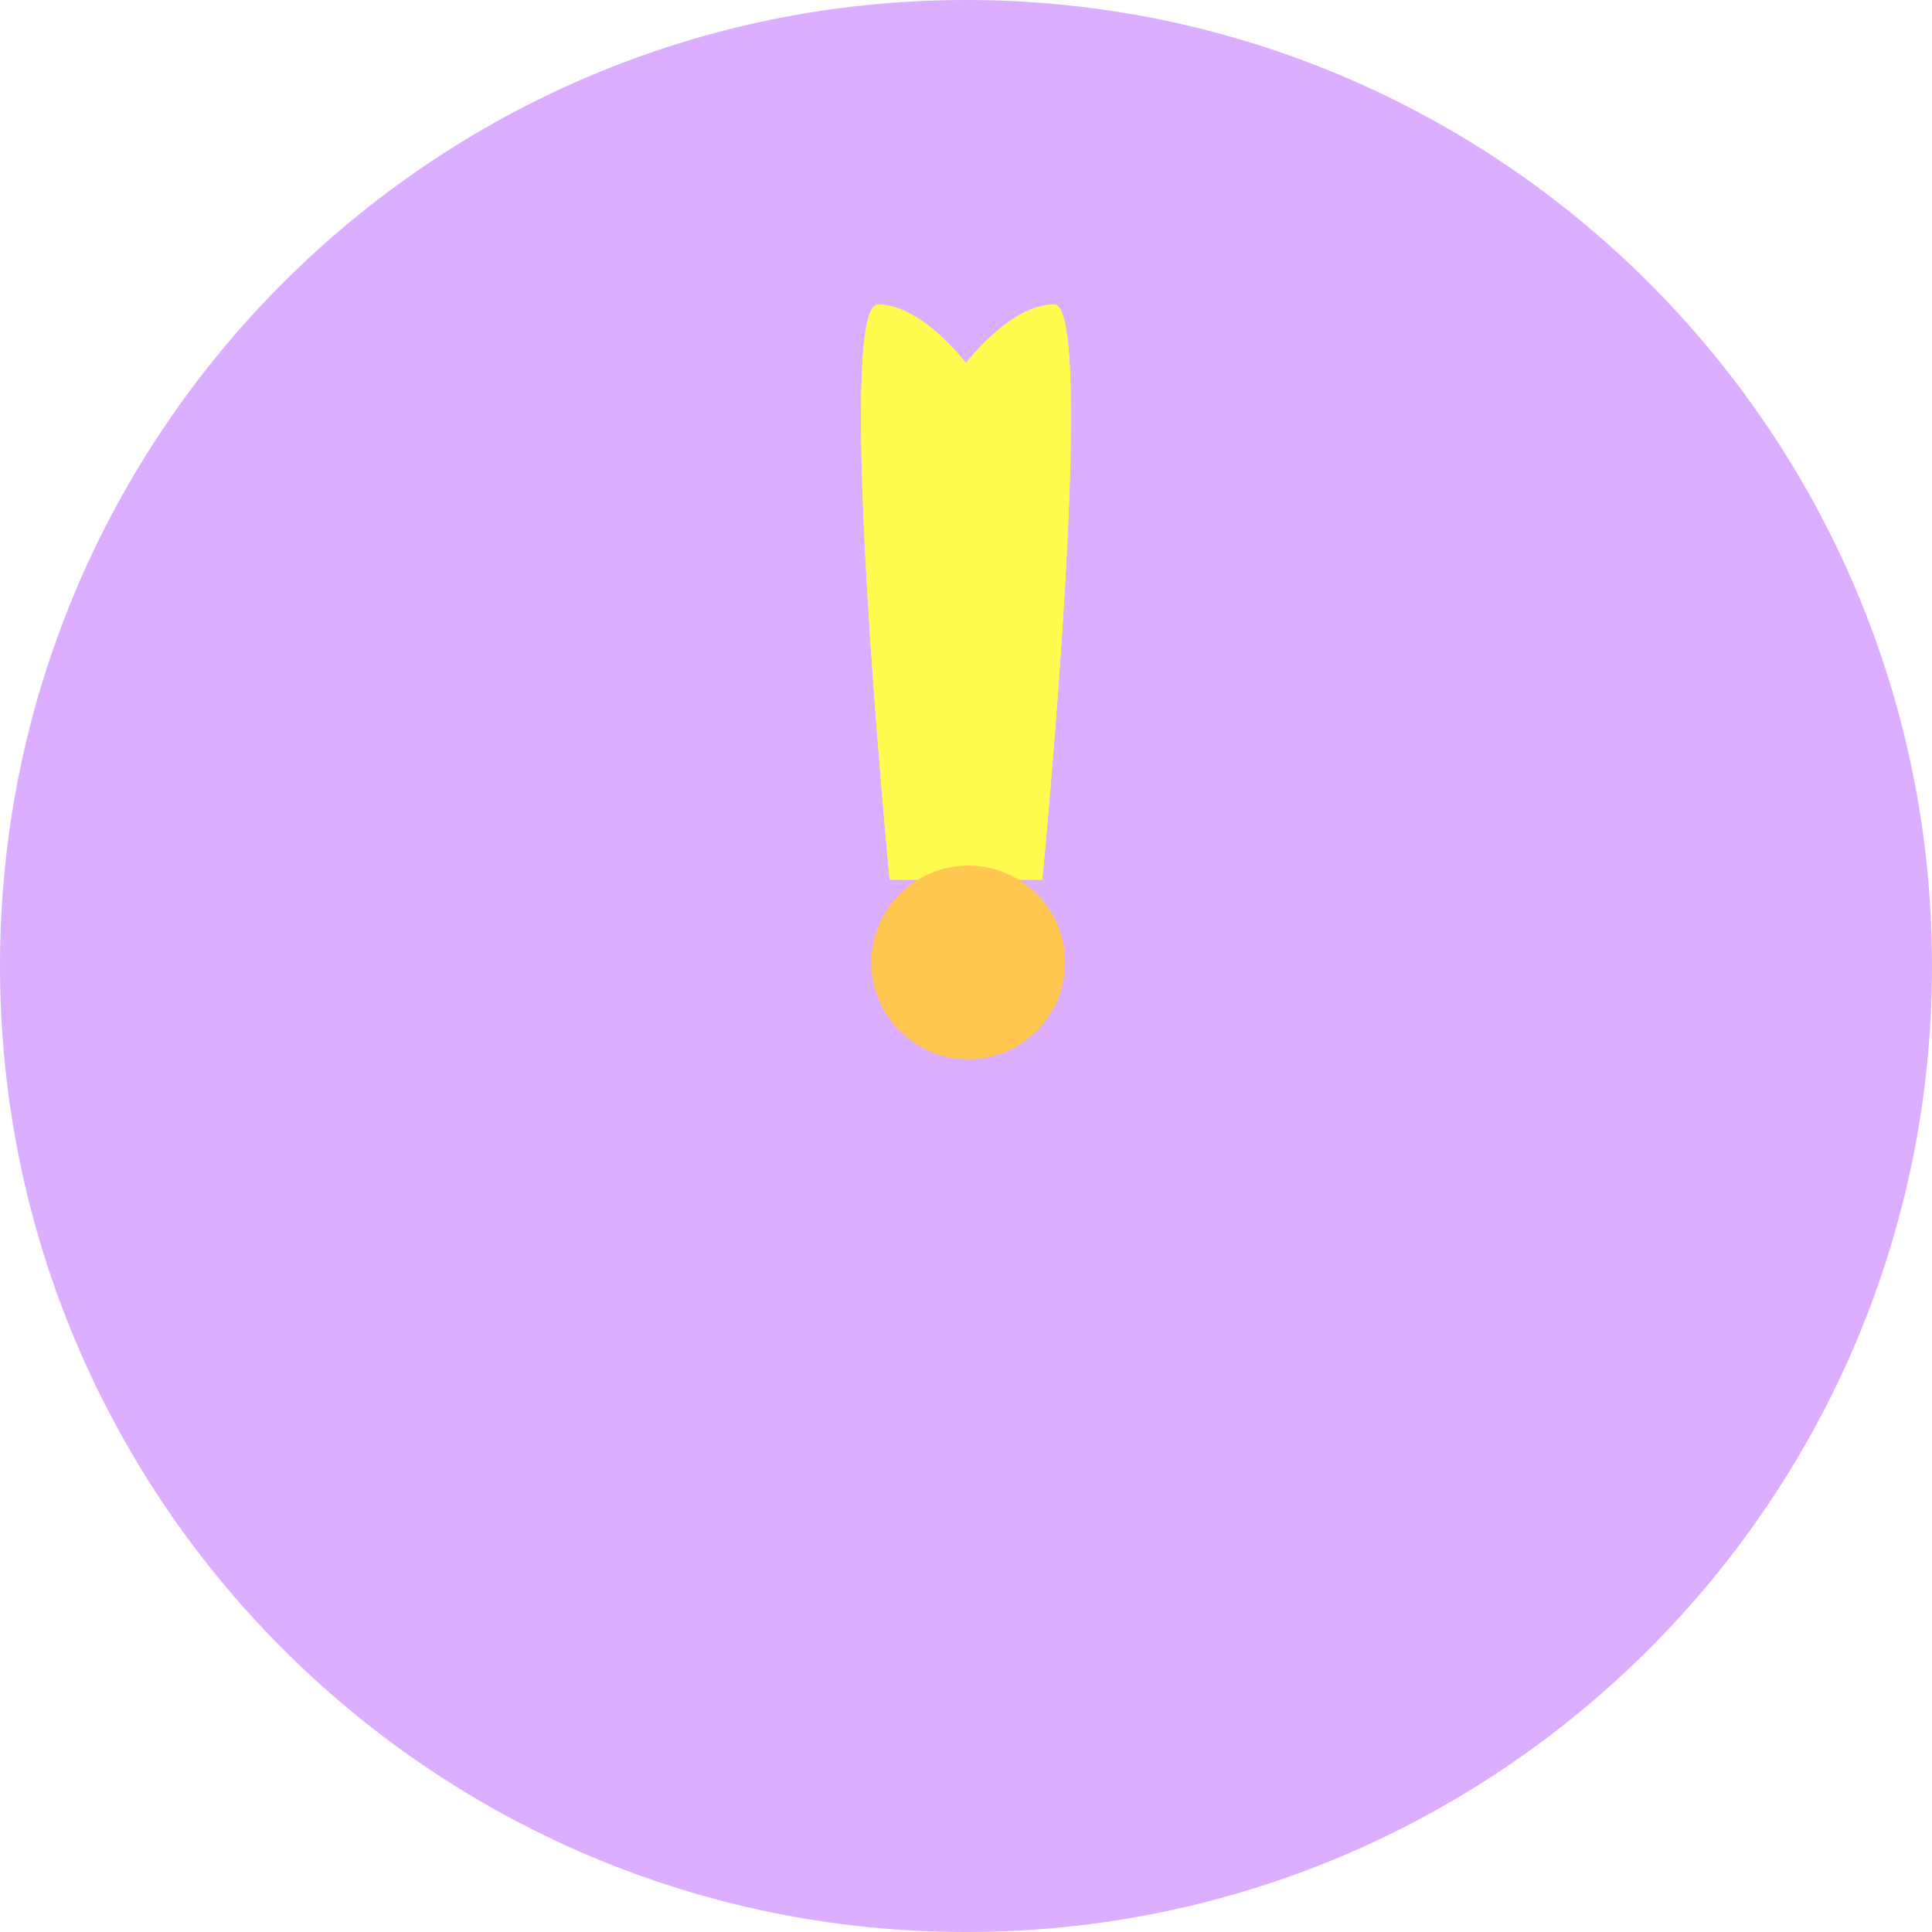
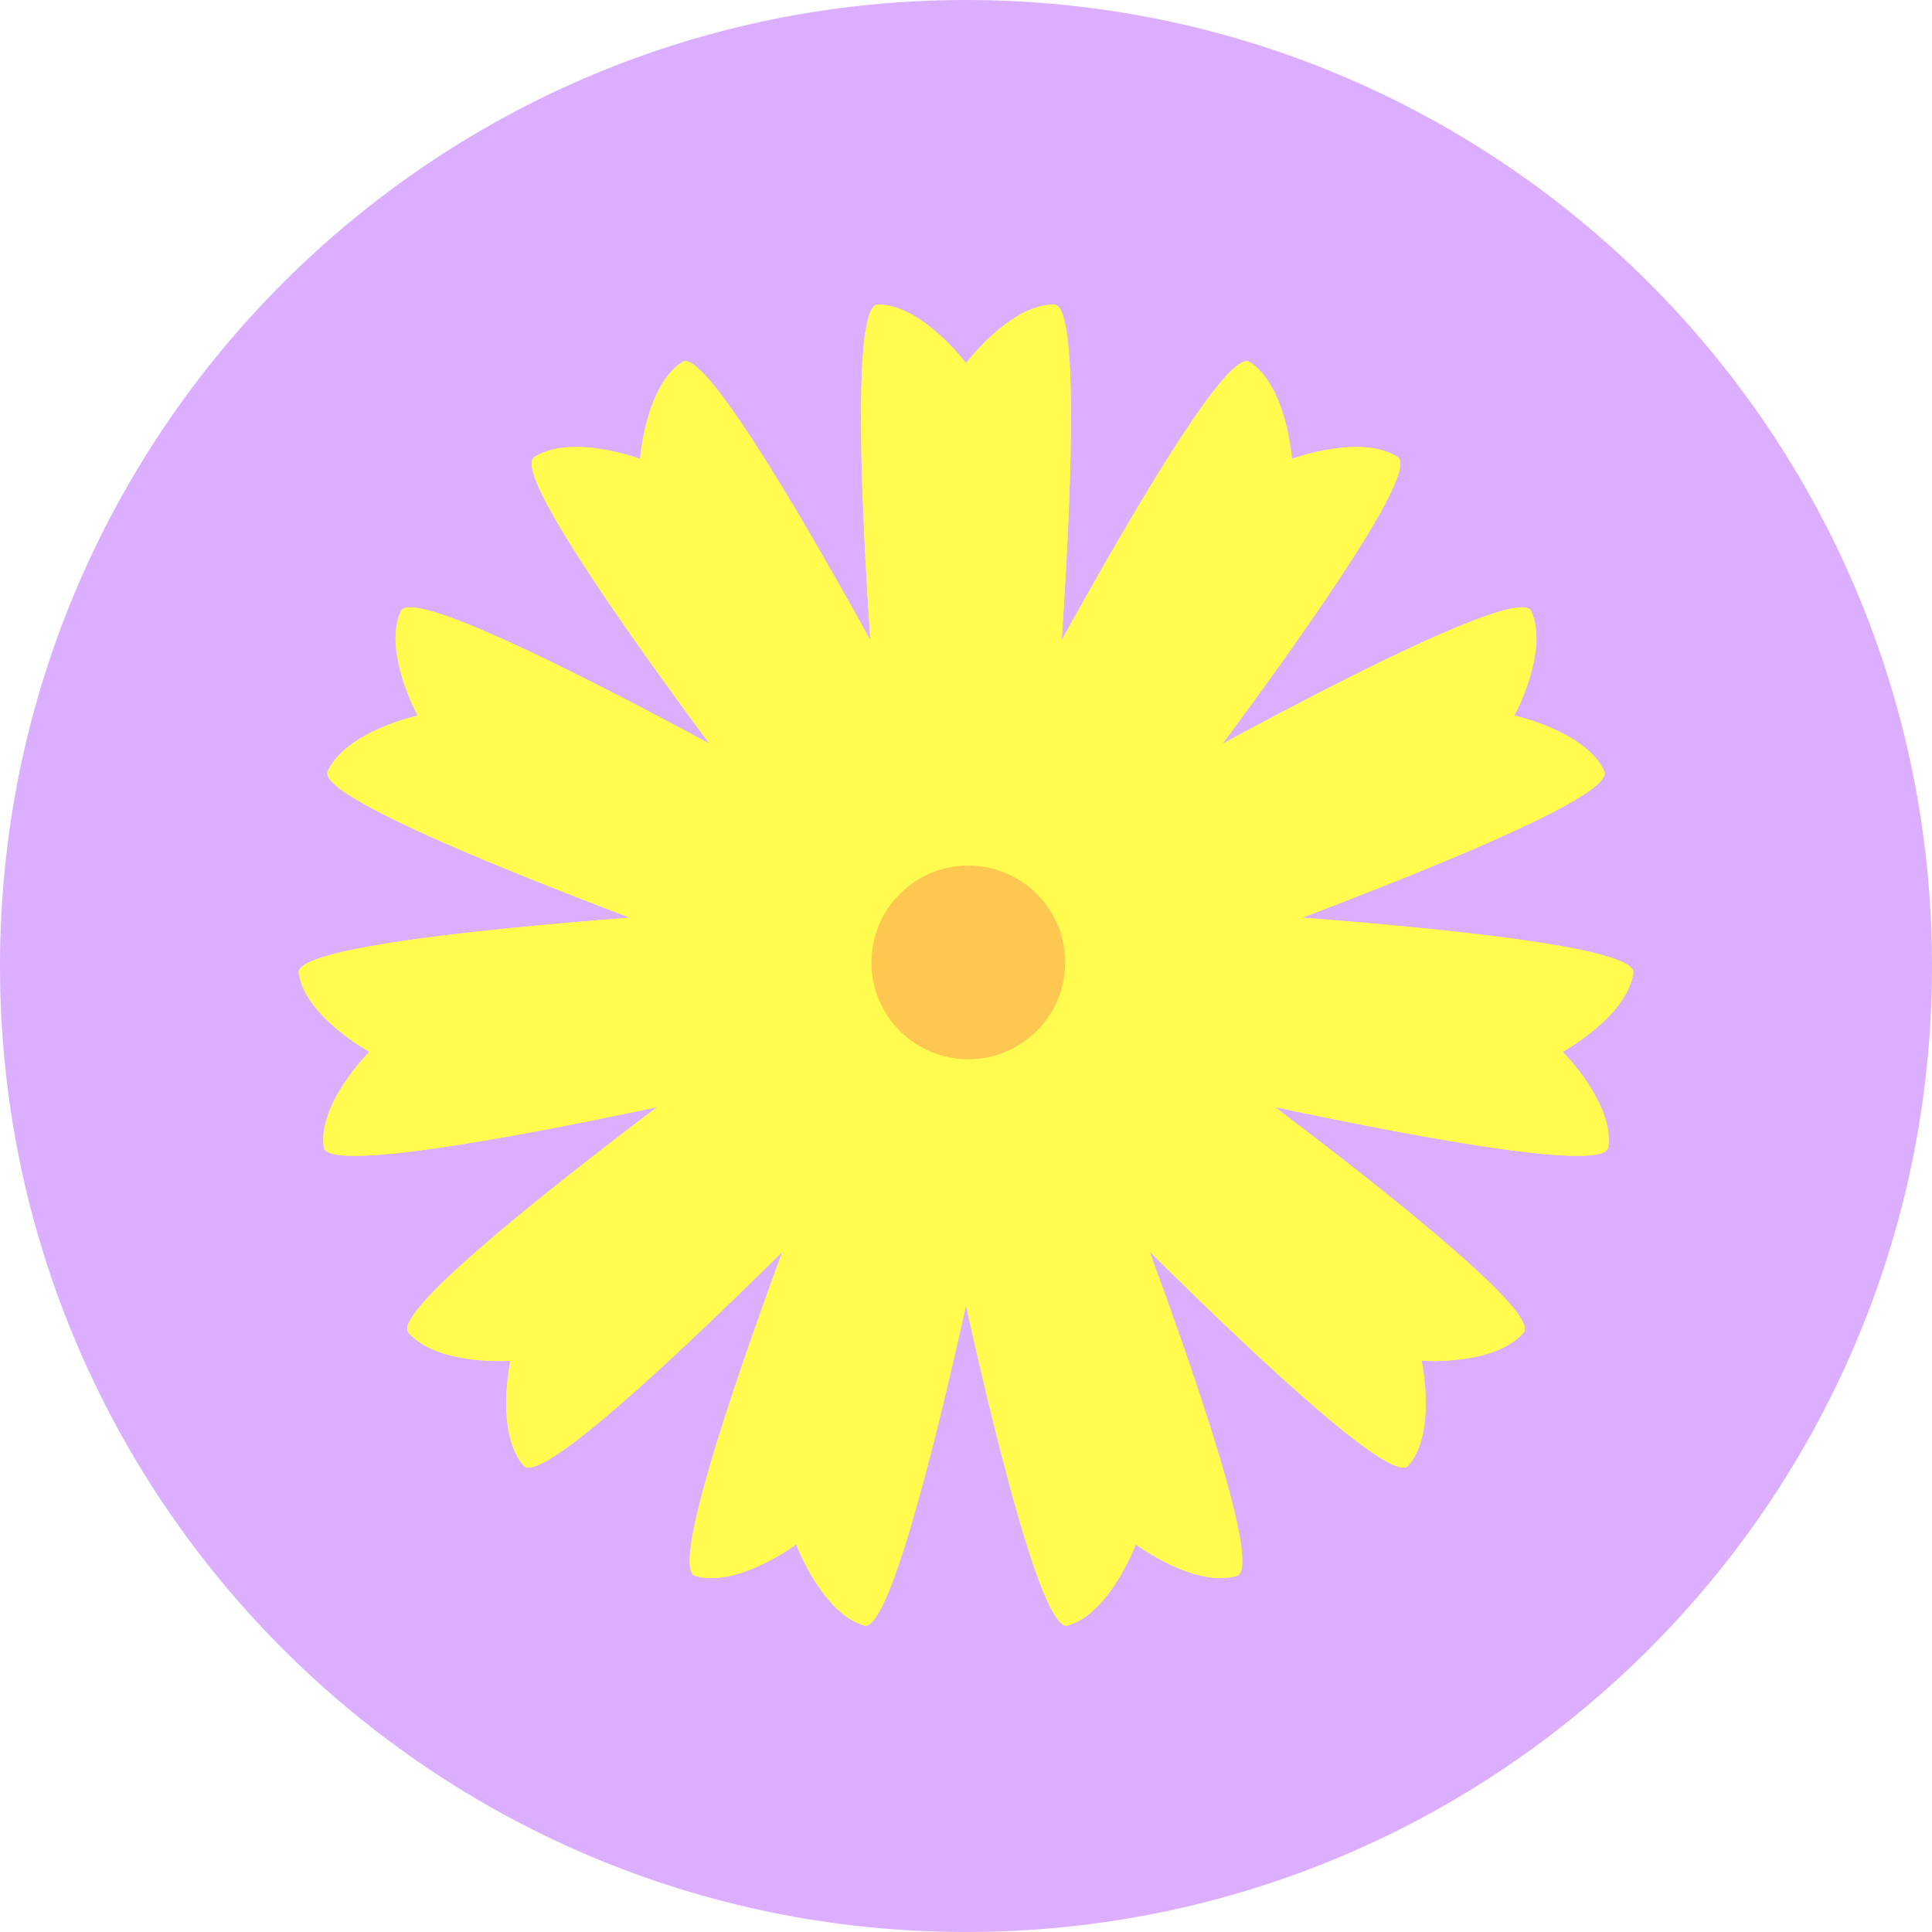
- <svg xmlns="http://www.w3.org/2000/svg" xmlns:xlink="http://www.w3.org/1999/xlink" width="300" height="300" viewBox="0 0 300 300" fill="none">
+ <svg xmlns="http://www.w3.org/2000/svg" width="300" height="300" viewBox="0 0 300 300" fill="none">
  <rect width="300" height="300" rx="150" fill="#DCAEFF" />
-   <g id="Repeat group 1_inner" data-figma-trr="r11u1.3-0f">
+   <g id="murnong-petal-unit" data-figma-trr="r11u1.3-0f">
    <path d="M136.329 47.285C143.165 47.285 150 56.399 150 56.399C150 56.399 156.835 47.285 163.671 47.285C170.507 47.285 161.848 136.602 161.848 136.602H138.152C138.152 136.602 129.494 47.285 136.329 47.285Z" fill="#FFFC4F" />
  </g>
-   <use xlink:href="#Repeat%20group%201_inner" transform="translate(104.908 -57.2842) rotate(32.7273)" />
-   <use xlink:href="#Repeat%20group%201_inner" transform="translate(224.133 -48.7571) rotate(65.4545)" />
-   <use xlink:href="#Repeat%20group%201_inner" transform="translate(319.82 22.874) rotate(98.1818)" />
-   <use xlink:href="#Repeat%20group%201_inner" transform="translate(361.592 134.867) rotate(130.909)" />
-   <use xlink:href="#Repeat%20group%201_inner" transform="translate(336.184 251.664) rotate(163.636)" />
-   <use xlink:href="#Repeat%20group%201_inner" transform="translate(251.664 336.184) rotate(-163.636)" />
-   <use xlink:href="#Repeat%20group%201_inner" transform="translate(134.867 361.592) rotate(-130.909)" />
-   <use xlink:href="#Repeat%20group%201_inner" transform="translate(22.8741 319.82) rotate(-98.1818)" />
-   <use xlink:href="#Repeat%20group%201_inner" transform="translate(-48.757 224.133) rotate(-65.4546)" />
-   <use xlink:href="#Repeat%20group%201_inner" transform="translate(-57.2842 104.908) rotate(-32.7273)" />
-   <g id="Repeat group 2_inner" data-figma-trr="r11u1.3-0f">
-     <path d="M136.329 47.285C143.165 47.285 150 56.399 150 56.399C150 56.399 156.835 47.285 163.671 47.285C170.507 47.285 161.848 136.602 161.848 136.602H138.152C138.152 136.602 129.494 47.285 136.329 47.285Z" fill="#FFFC4F" />
-   </g>
-   <use xlink:href="#Repeat%20group%202_inner" transform="translate(104.908 -57.2842) rotate(32.7273)" />
-   <use xlink:href="#Repeat%20group%202_inner" transform="translate(224.133 -48.7571) rotate(65.4545)" />
-   <use xlink:href="#Repeat%20group%202_inner" transform="translate(319.82 22.874) rotate(98.1818)" />
-   <use xlink:href="#Repeat%20group%202_inner" transform="translate(361.592 134.867) rotate(130.909)" />
-   <use xlink:href="#Repeat%20group%202_inner" transform="translate(336.184 251.664) rotate(163.636)" />
-   <use xlink:href="#Repeat%20group%202_inner" transform="translate(251.664 336.184) rotate(-163.636)" />
-   <use xlink:href="#Repeat%20group%202_inner" transform="translate(134.867 361.592) rotate(-130.909)" />
-   <use xlink:href="#Repeat%20group%202_inner" transform="translate(22.8741 319.82) rotate(-98.1818)" />
-   <use xlink:href="#Repeat%20group%202_inner" transform="translate(-48.757 224.133) rotate(-65.4546)" />
-   <use xlink:href="#Repeat%20group%202_inner" transform="translate(-57.2842 104.908) rotate(-32.7273)" />
+   <use href="#murnong-petal-unit" transform="translate(104.908 -57.2842) rotate(32.7273)" />
+   <use href="#murnong-petal-unit" transform="translate(224.133 -48.7571) rotate(65.4545)" />
+   <use href="#murnong-petal-unit" transform="translate(319.82 22.874) rotate(98.1818)" />
+   <use href="#murnong-petal-unit" transform="translate(361.592 134.867) rotate(130.909)" />
+   <use href="#murnong-petal-unit" transform="translate(336.184 251.664) rotate(163.636)" />
+   <use href="#murnong-petal-unit" transform="translate(251.664 336.184) rotate(-163.636)" />
+   <use href="#murnong-petal-unit" transform="translate(134.867 361.592) rotate(-130.909)" />
+   <use href="#murnong-petal-unit" transform="translate(22.8741 319.82) rotate(-98.1818)" />
+   <use href="#murnong-petal-unit" transform="translate(-48.757 224.133) rotate(-65.4546)" />
+   <use href="#murnong-petal-unit" transform="translate(-57.2842 104.908) rotate(-32.7273)" />
+   <path fill-rule="evenodd" clip-rule="evenodd" d="M163.671 47.285C167.471 47.285 166.481 74.894 164.854 99.412C176.74 77.906 190.834 54.145 194.031 56.199C199.772 59.888 200.602 71.218 200.605 71.258C200.648 71.242 211.293 67.294 217.032 70.981C220.23 73.036 204.469 95.728 189.845 115.474C211.471 103.808 236.175 91.439 237.754 94.895C240.593 101.113 235.143 111.117 235.143 111.117C235.215 111.133 246.282 113.569 249.112 119.767C250.689 123.224 225.162 133.792 202.185 142.496C226.685 144.374 254.156 147.324 253.615 151.086C252.646 157.827 242.721 163.28 242.648 163.32C242.648 163.32 250.696 171.383 249.724 178.149C249.183 181.911 221.994 177.002 197.957 171.901C217.553 186.727 239.067 204.059 236.579 206.932C232.119 212.079 220.82 211.302 220.739 211.296C220.758 211.382 223.133 222.45 218.674 227.596C216.184 230.467 195.968 211.638 178.504 194.353C186.973 217.419 195.701 243.63 192.056 244.702C185.497 246.628 176.37 239.81 176.37 239.81C176.344 239.879 172.358 250.485 165.821 252.405C162.175 253.476 155.346 226.706 150 202.722C144.654 226.705 137.826 253.474 134.18 252.405C127.639 250.485 123.652 239.869 123.63 239.81C123.63 239.81 114.503 246.628 107.944 244.702C104.299 243.629 113.026 217.418 121.495 194.353C104.031 211.638 83.815 230.468 81.326 227.596C76.861 222.443 79.25 211.352 79.262 211.296C79.262 211.296 67.897 212.098 63.421 206.932C60.933 204.059 82.447 186.727 102.042 171.901C78.005 177.002 50.817 181.911 50.276 178.149C49.308 171.411 57.288 163.386 57.352 163.321C57.317 163.302 47.356 157.84 46.385 151.086C45.845 147.324 73.313 144.374 97.812 142.496C74.835 133.792 49.311 123.224 50.888 119.767C53.719 113.567 64.793 111.131 64.857 111.117C64.857 111.117 59.407 101.114 62.246 94.895C63.825 91.438 88.528 103.808 110.154 115.474C95.53 95.728 79.771 73.036 82.968 70.981C88.71 67.292 99.364 71.246 99.395 71.258C99.399 71.204 100.232 59.887 105.969 56.2C109.166 54.145 123.259 77.906 135.146 99.412C133.518 74.894 132.529 47.285 136.329 47.285C143.165 47.285 150 56.399 150 56.399C150 56.399 156.835 47.285 163.671 47.285ZM139.448 140.854L136.179 148.014L137.298 155.8L142.45 161.746L149.999 163.963L157.547 161.746L162.7 155.8L163.82 148.013L160.552 140.854L153.935 136.603H146.065L139.448 140.854Z" fill="#FFFC4F" />
  <circle cx="150.355" cy="149.444" r="15.038" fill="#FFC74F" />
</svg>
